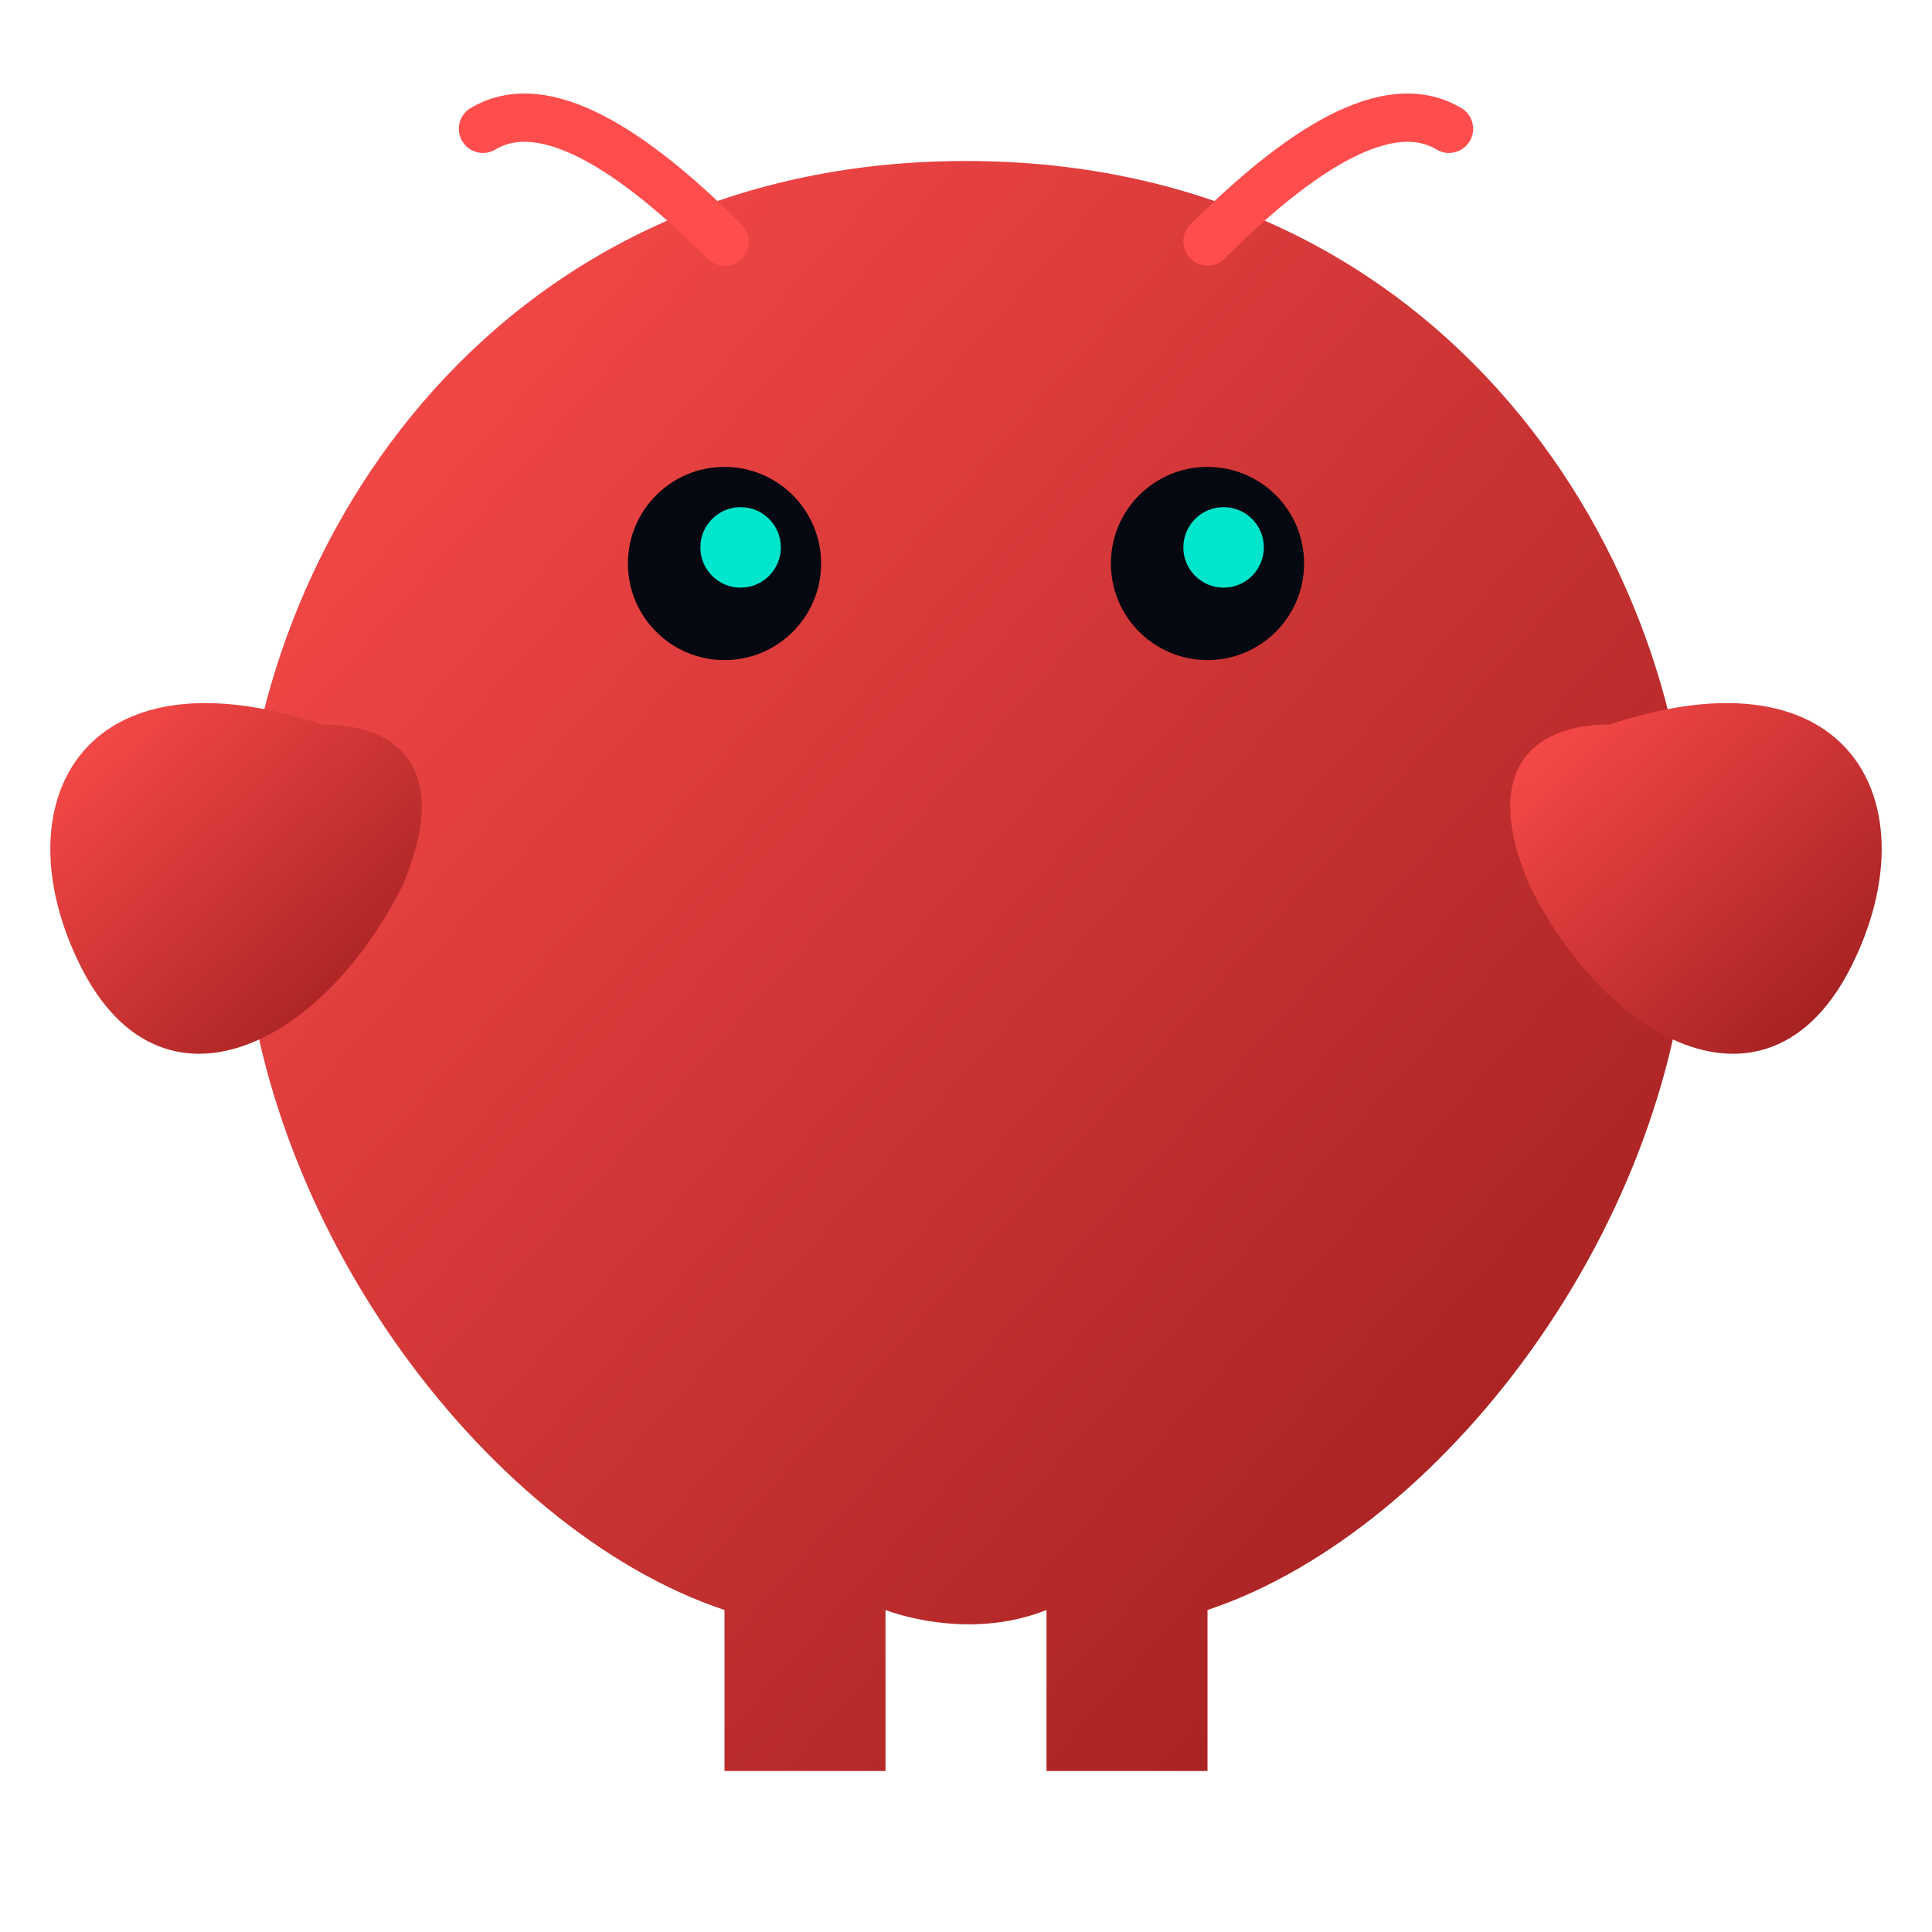
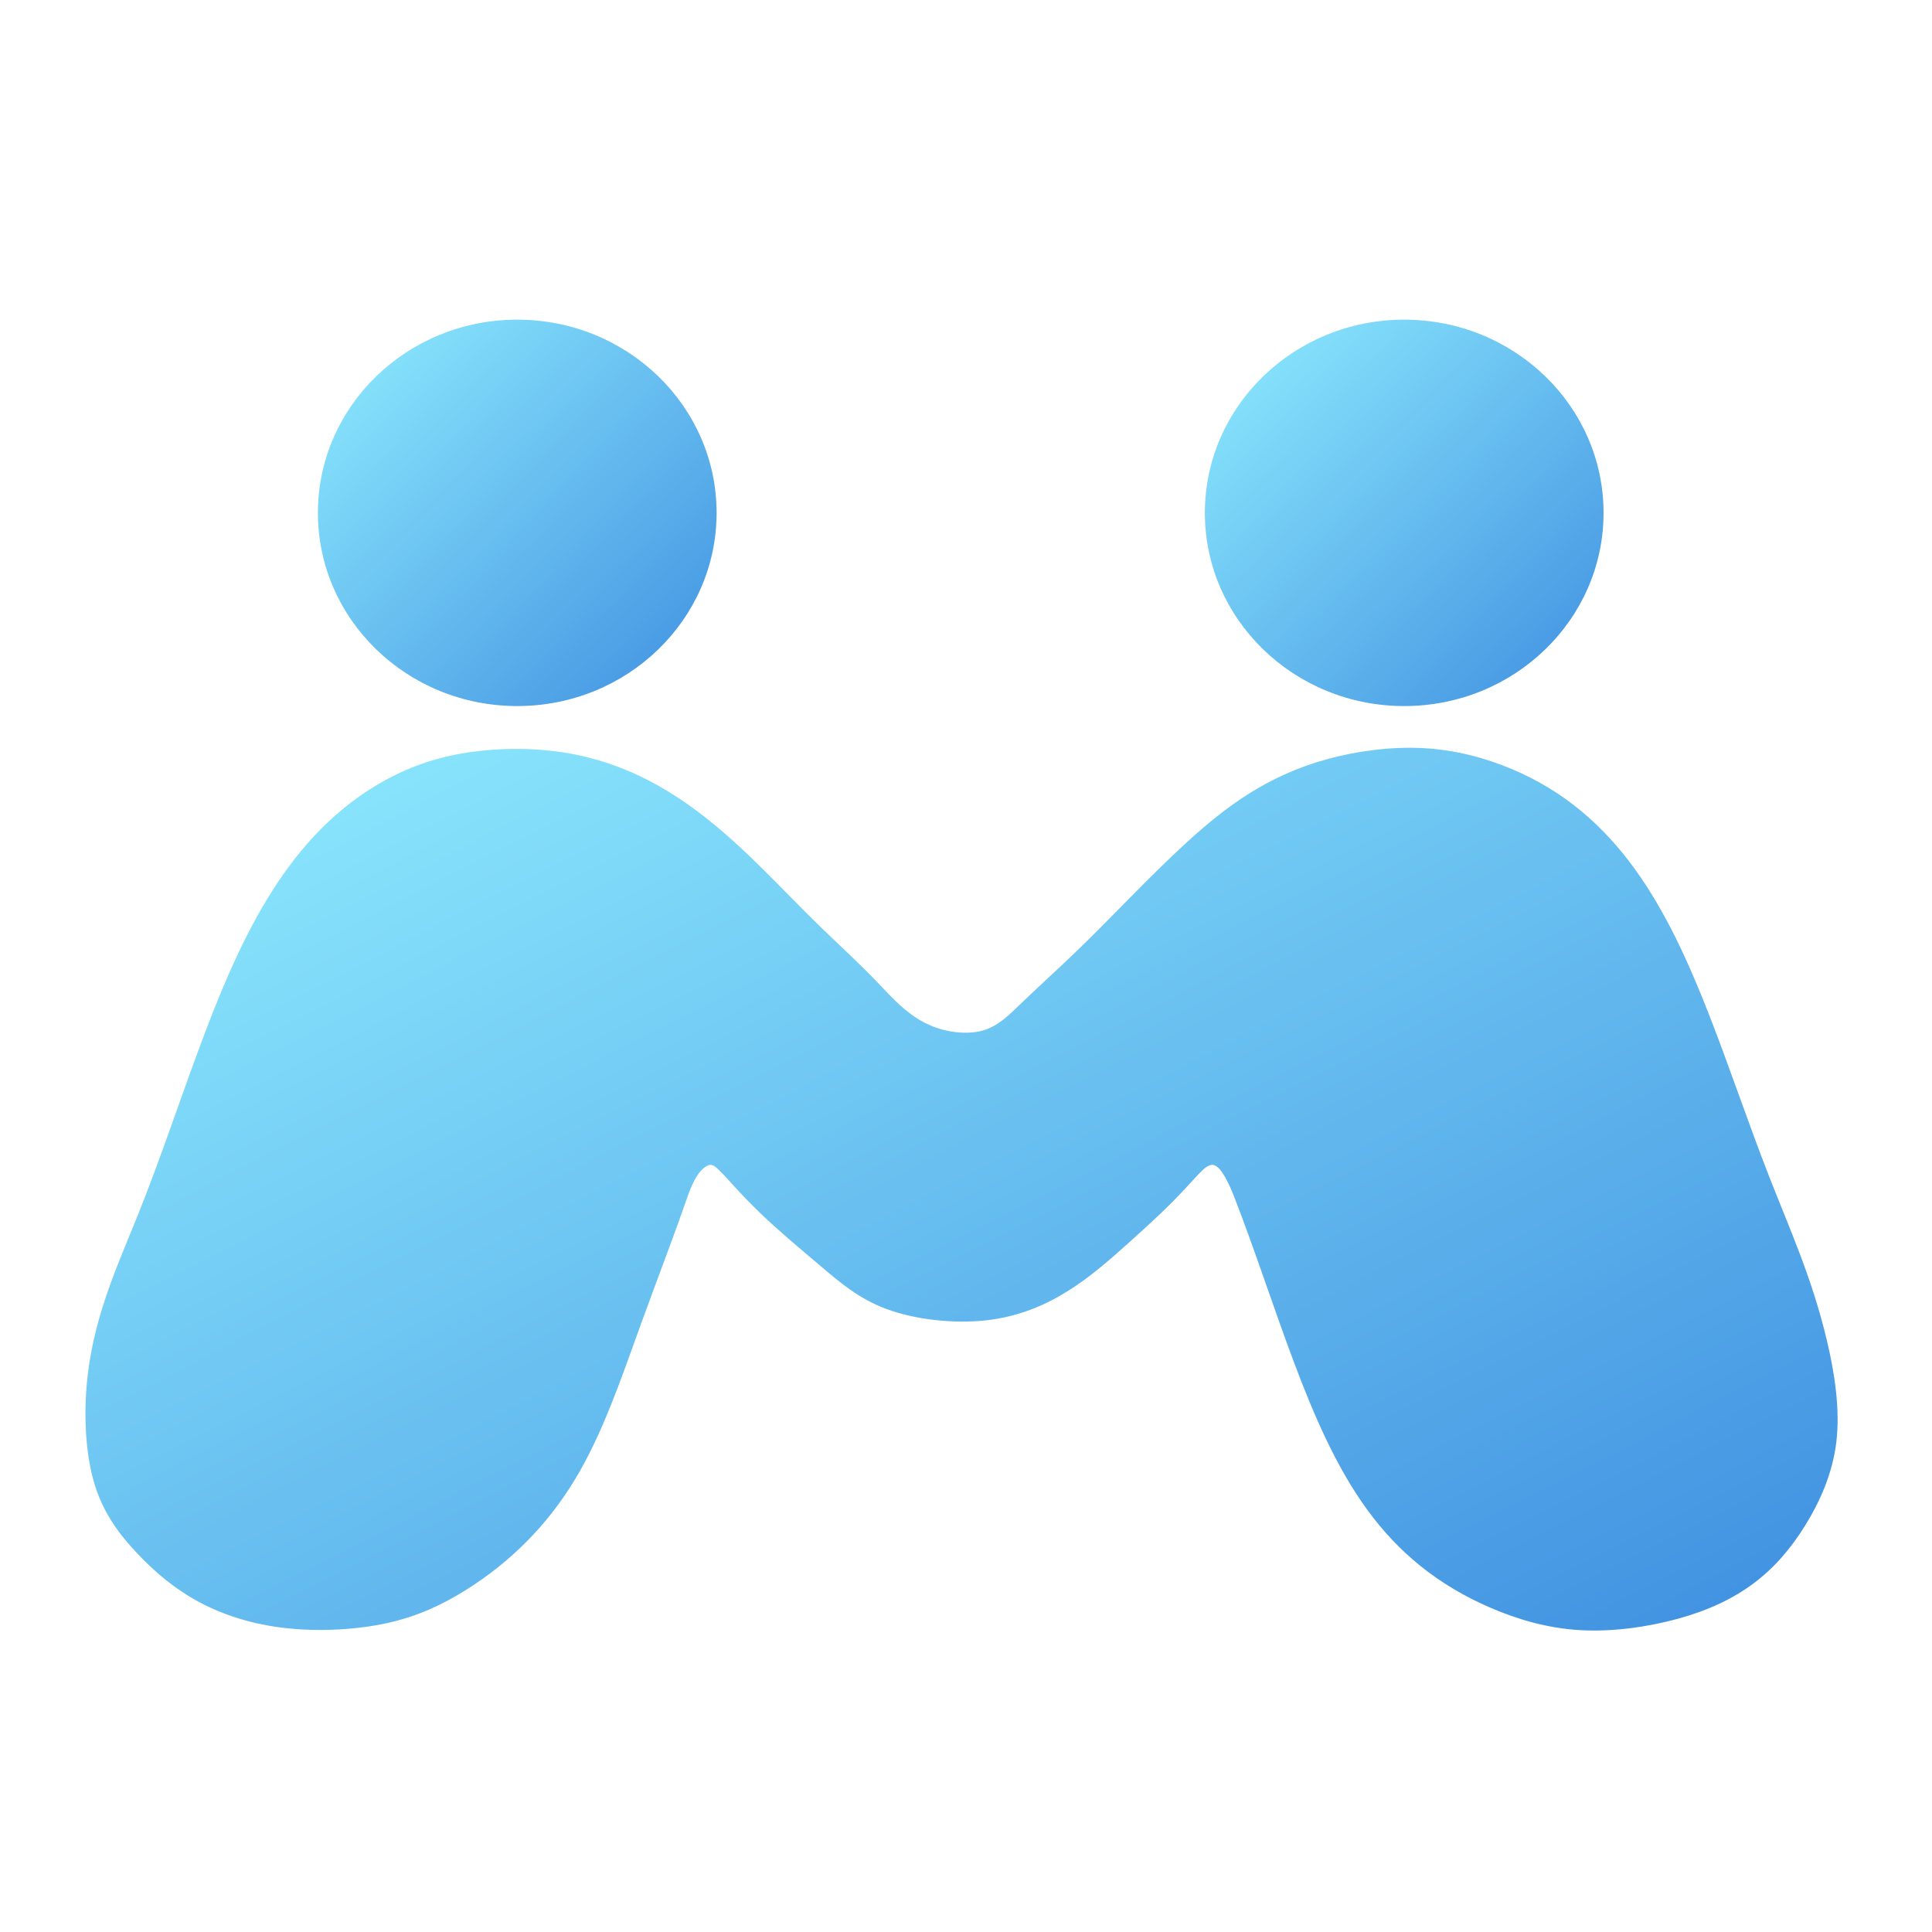
- <svg xmlns="http://www.w3.org/2000/svg" viewBox="0 0 120 120" fill="none">
+ <svg xmlns="http://www.w3.org/2000/svg" data-mirally-mascot="mark" viewBox="80 100 1100 1100">
  <defs>
-     <linearGradient id="lobster-gradient" x1="0%" y1="0%" x2="100%" y2="100%">
-       <stop offset="0%" stop-color="#ff4d4d" />
-       <stop offset="100%" stop-color="#991b1b" />
+     <linearGradient id="mirally-blue" x1="0" y1="0" x2="1" y2="1">
+       <stop stop-color="#90edff" />
+       <stop offset="1" stop-color="#3e8fe0" />
    </linearGradient>
  </defs>
-   <g>
-     <animateTransform attributeName="transform" type="translate" additive="sum" values="0 0; 0 -5; 0 0" keyTimes="0; 0.5; 1" dur="4s" repeatCount="indefinite" calcMode="spline" keySplines="0.42 0 0.58 1; 0.42 0 0.58 1" />
-     <path d="M60 10 C30 10 15 35 15 55 C15 75 30 95 45 100 L45 110 L55 110 L55 100 C55 100 60 102 65 100 L65 110 L75 110 L75 100 C90 95 105 75 105 55 C105 35 90 10 60 10Z" fill="url(#lobster-gradient)" />
-     <path d="M20 45 C5 40 0 50 5 60 C10 70 20 65 25 55 C28 48 25 45 20 45Z" fill="url(#lobster-gradient)">
-       <animateTransform attributeName="transform" type="rotate" values="0 26 53; 0 26 53; -8 26 53; 0 26 53; 0 26 53" keyTimes="0; 0.85; 0.9; 0.95; 1" dur="4s" repeatCount="indefinite" calcMode="spline" keySplines="0.42 0 0.58 1; 0.42 0 0.58 1; 0.42 0 0.58 1; 0.42 0 0.58 1" />
-     </path>
-     <path d="M100 45 C115 40 120 50 115 60 C110 70 100 65 95 55 C92 48 95 45 100 45Z" fill="url(#lobster-gradient)">
-       <animateTransform attributeName="transform" type="rotate" values="0 94 53; 0 94 53; -8 94 53; 0 94 53; 0 94 53" keyTimes="0; 0.85; 0.9; 0.95; 1" dur="4s" begin="0.2s" repeatCount="indefinite" calcMode="spline" keySplines="0.42 0 0.58 1; 0.42 0 0.58 1; 0.42 0 0.58 1; 0.42 0 0.58 1" />
-     </path>
-     <path d="M45 15 Q35 5 30 8" stroke="#ff4d4d" stroke-width="3" stroke-linecap="round">
-       <animateTransform attributeName="transform" type="rotate" values="0 37.5 11; -3 37.5 11; 3 37.5 11; 0 37.5 11" keyTimes="0; 0.25; 0.75; 1" dur="2s" repeatCount="indefinite" calcMode="spline" keySplines="0.42 0 0.58 1; 0.42 0 0.58 1; 0.42 0 0.58 1" />
-     </path>
-     <path d="M75 15 Q85 5 90 8" stroke="#ff4d4d" stroke-width="3" stroke-linecap="round">
-       <animateTransform attributeName="transform" type="rotate" values="0 82.5 11; -3 82.5 11; 3 82.5 11; 0 82.5 11" keyTimes="0; 0.25; 0.75; 1" dur="2s" repeatCount="indefinite" calcMode="spline" keySplines="0.42 0 0.58 1; 0.42 0 0.58 1; 0.42 0 0.58 1" />
-     </path>
-     <circle cx="45" cy="35" r="6" fill="#050810" />
-     <circle cx="75" cy="35" r="6" fill="#050810" />
-     <circle cx="46" cy="34" r="2.5" fill="#00e5cc">
-       <animate attributeName="opacity" values="1; 1; 0.3; 1" keyTimes="0; 0.9; 0.95; 1" dur="3s" repeatCount="indefinite" />
-     </circle>
-     <circle cx="76" cy="34" r="2.5" fill="#00e5cc">
-       <animate attributeName="opacity" values="1; 1; 0.3; 1" keyTimes="0; 0.9; 0.95; 1" dur="3s" repeatCount="indefinite" />
-     </circle>
+   <g fill="url(#mirally-blue)">
+     <path d="M129.252,889.922 C132.295,851.584 146.483,821.737 158.888,790.784 C171.005,760.550 181.421,729.261 192.699,698.690 C215.255,637.548 241.261,579.280 293.639,547.499 C306.733,539.553 321.476,533.263 338.914,529.742 C356.352,526.220 376.485,525.466 394.564,527.556 C430.722,531.737 458.666,547.293 482.310,565.975 C505.954,584.657 525.299,606.464 546.581,627.180 C557.223,637.538 568.348,647.623 578.711,658.394 C589.075,669.166 598.677,680.623 614.424,685.580 C622.673,688.176 632.607,688.988 640.553,686.433 C648.498,683.879 654.455,677.957 660.293,672.334 C671.438,661.599 682.149,651.953 692.711,641.781 C713.834,621.437 734.362,598.994 756.293,579.042 C778.223,559.089 801.557,541.628 835.421,532.288 C852.353,527.618 871.917,524.978 890.243,525.948 C908.569,526.917 925.656,531.495 940.740,537.848 C1001.076,563.259 1029.357,617.061 1053.058,677.699 C1064.908,708.018 1075.614,740.047 1087.317,769.956 C1099.021,799.865 1111.722,827.654 1120.139,863.151 C1124.547,881.744 1127.781,902.452 1125.517,921.133 C1123.357,938.965 1116.188,954.949 1107.878,968.392 C1091.257,995.278 1070.070,1011.996 1035.846,1021.504 C1018.735,1026.258 998.364,1029.209 979.636,1028.130 C960.909,1027.052 943.825,1021.943 928.703,1015.427 C898.461,1002.396 876.069,983.740 858.489,959.645 C840.908,935.550 828.139,906.017 816.614,875.311 C805.089,844.604 794.808,812.723 783.250,782.865 C781.599,778.600 779.922,774.376 777.581,770.280 C775.631,766.867 773.220,763.543 770.596,763.245 C767.972,762.948 765.134,765.676 762.540,768.368 C759.945,771.060 757.594,773.716 755.206,776.307 C745.176,787.188 734.508,796.918 723.436,806.878 C701.292,826.797 677.535,847.630 641.760,851.702 C623.021,853.835 600.985,851.369 584.507,845.204 C568.777,839.320 558.112,830.065 546.809,820.485 C535.506,810.904 523.565,800.999 512.949,790.783 C507.389,785.431 502.192,779.995 496.882,774.171 C494.468,771.524 492.030,768.797 489.434,766.260 C487.877,764.738 486.262,763.284 484.606,763.237 C483.501,763.205 482.378,763.798 481.344,764.552 C475.658,768.700 472.673,777.718 469.770,786.073 C467.131,793.669 464.560,800.717 461.922,807.872 C456.381,822.896 450.542,838.387 444.910,853.909 C433.647,884.953 423.212,916.117 407.395,942.300 C391.577,968.483 370.376,989.685 344.652,1005.653 C331.790,1013.638 317.798,1020.314 300.166,1024.167 C282.535,1028.021 261.266,1029.052 242.474,1026.948 C223.683,1024.844 207.368,1019.605 193.584,1012.247 C179.799,1004.889 168.544,995.412 158.386,984.708 C148.229,974.004 139.169,962.073 134.054,945.734 C128.938,929.394 127.766,908.645 129.252,889.922 Z" />
+     <ellipse cx="374.5" cy="392" rx="113.5" ry="110" />
+     <ellipse cx="879.5" cy="392" rx="113.5" ry="110" />
  </g>
</svg>
